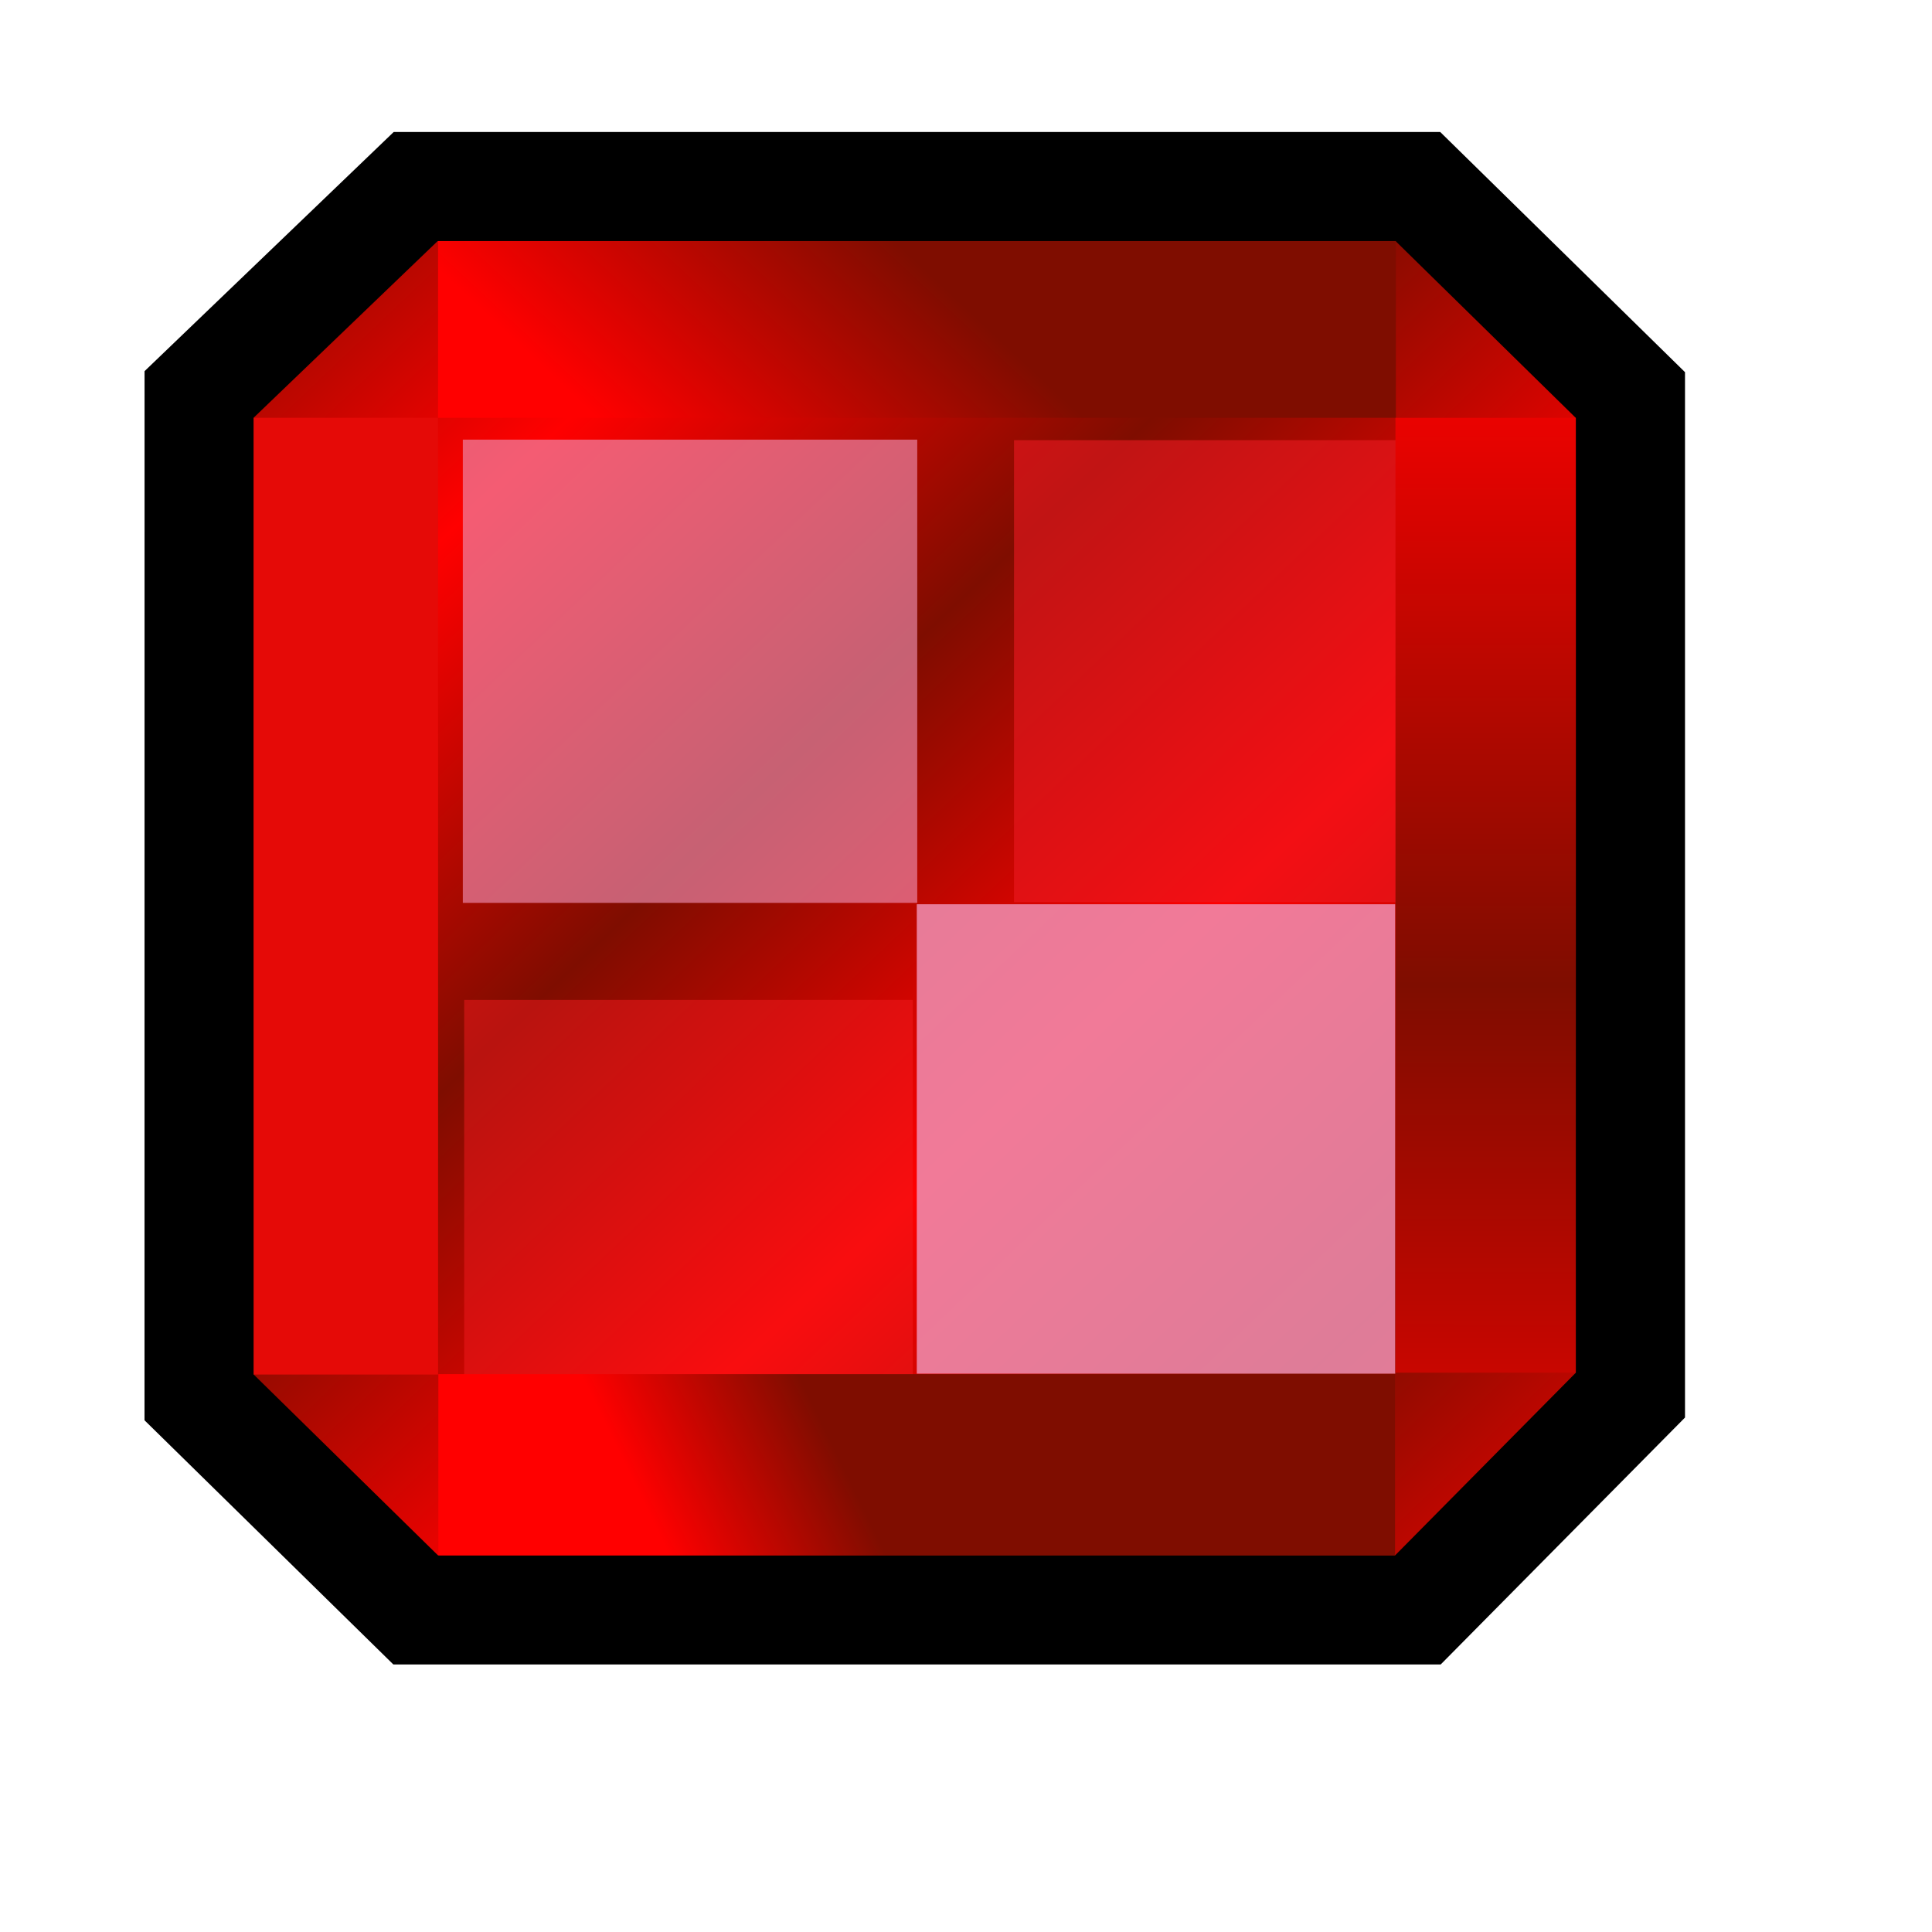
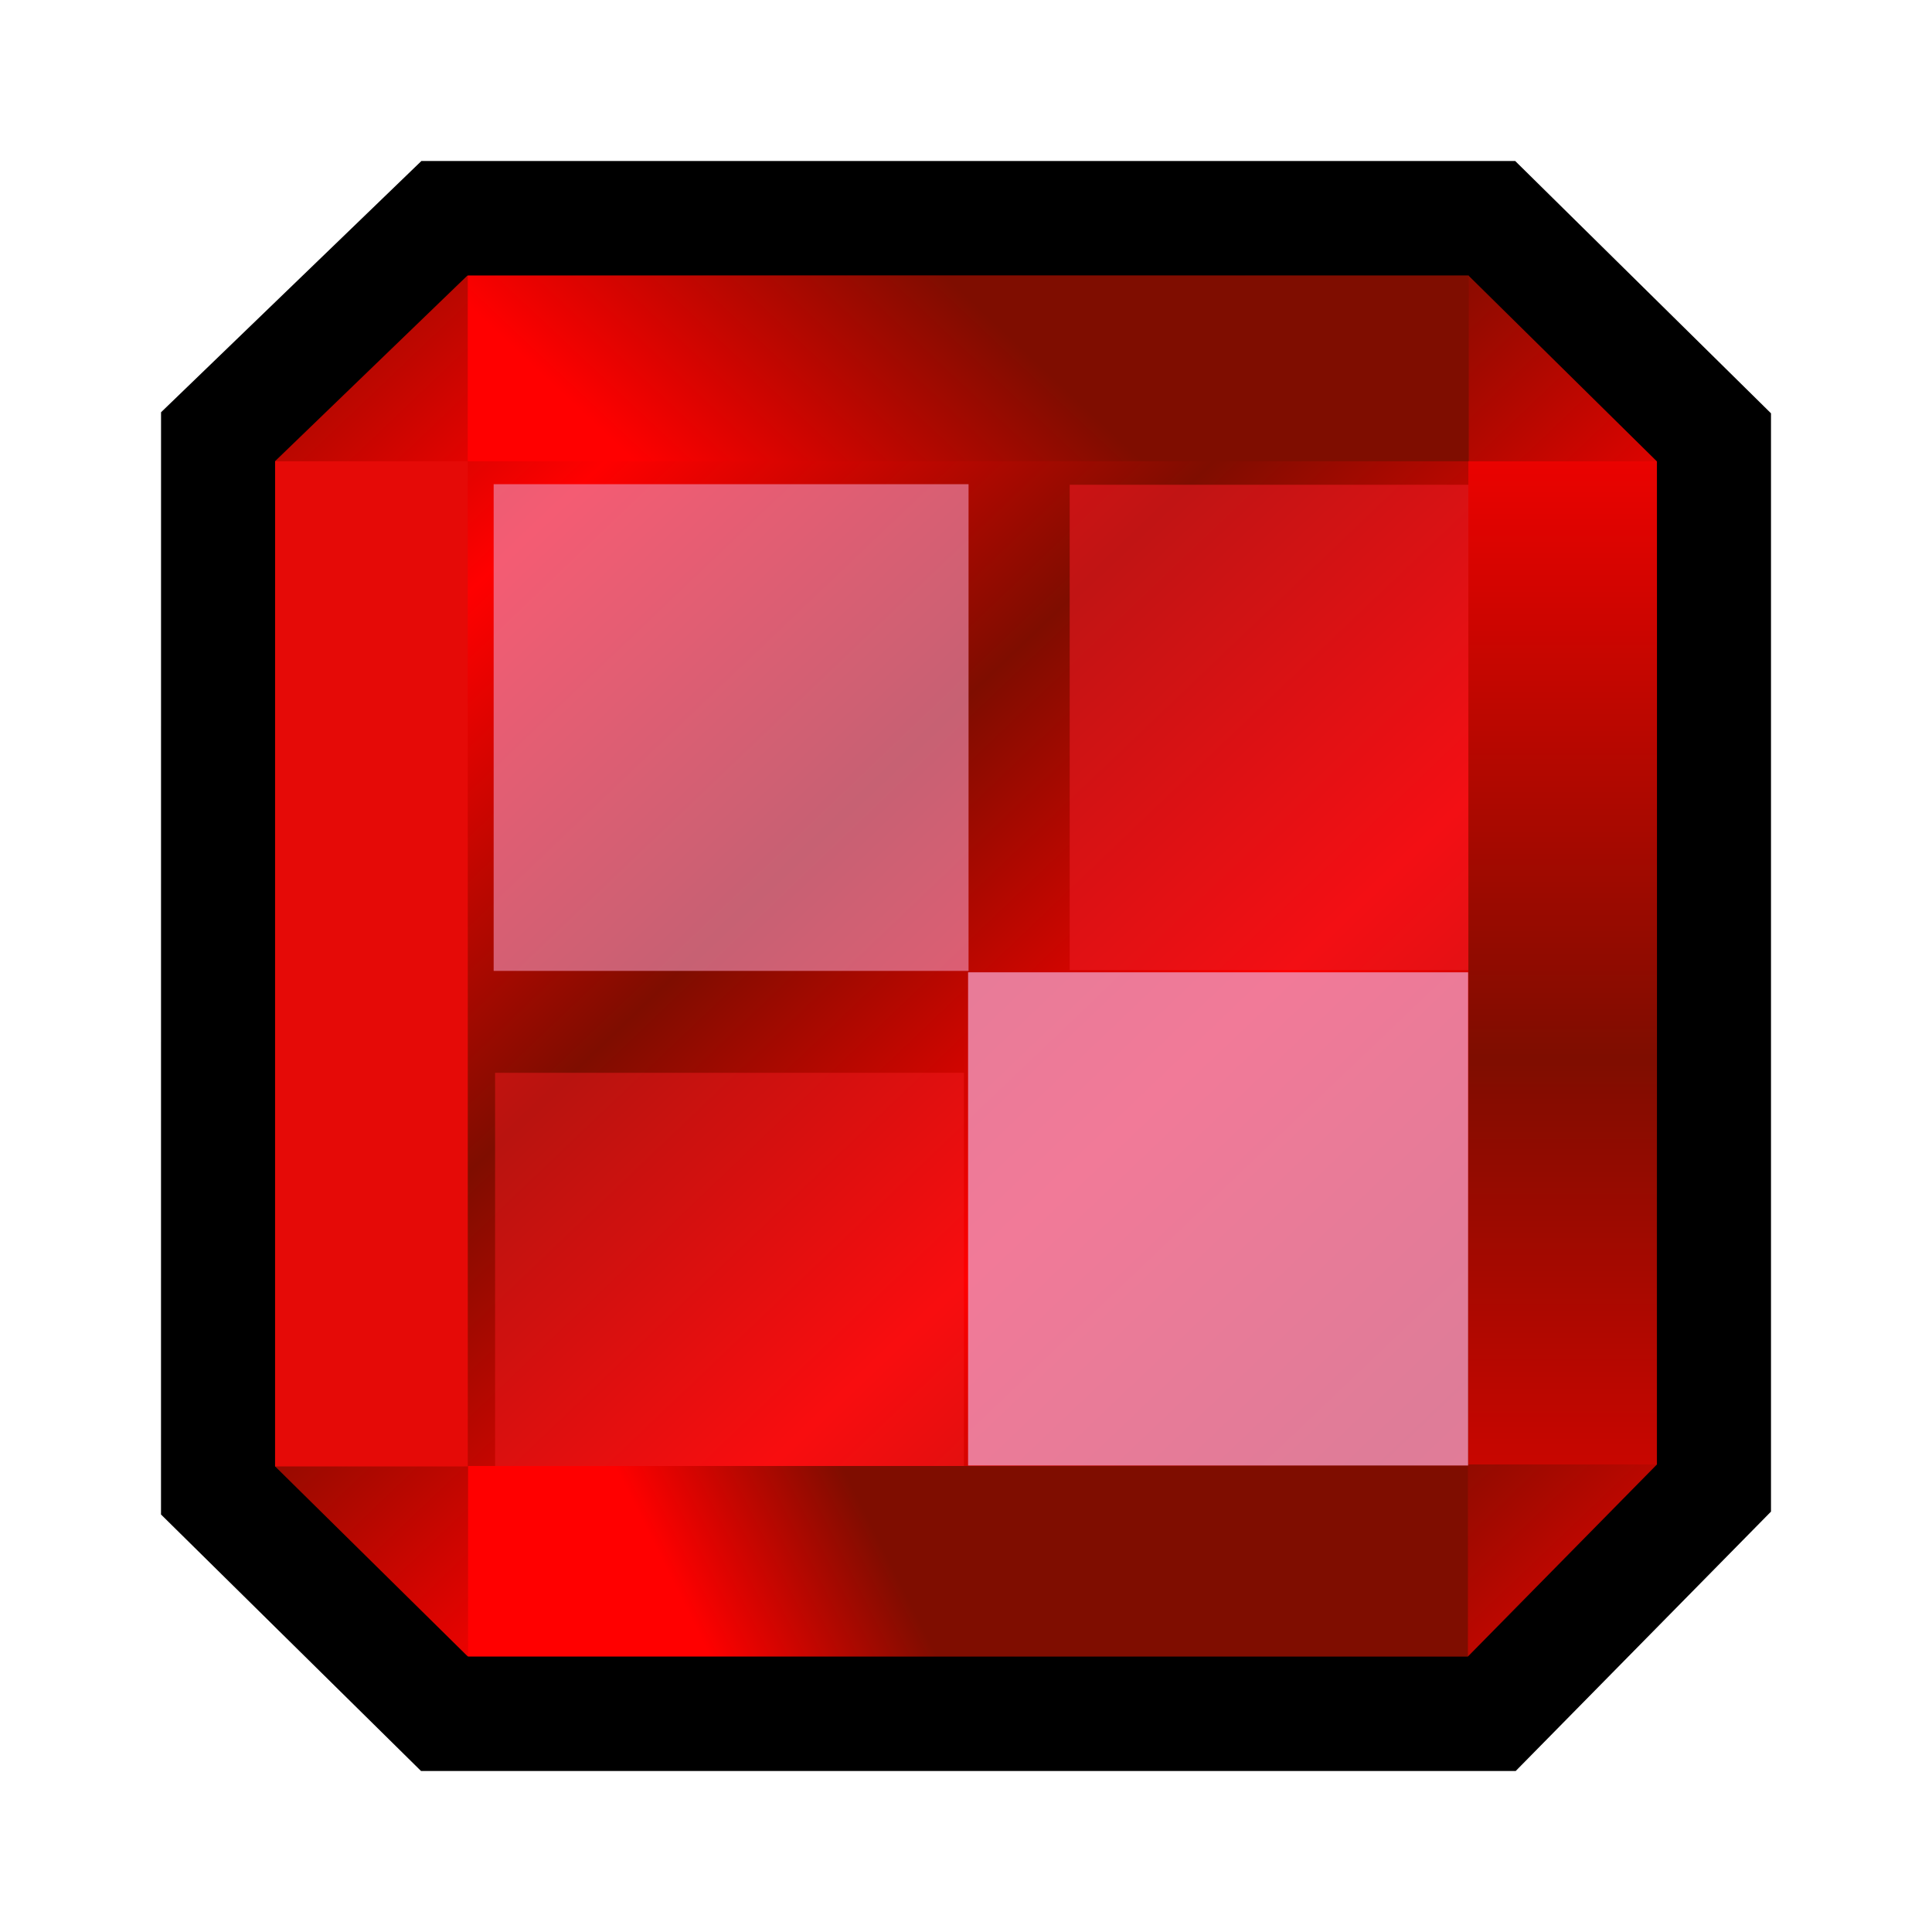
- <svg xmlns="http://www.w3.org/2000/svg" xmlns:xlink="http://www.w3.org/1999/xlink" id="svg703" width="160mm" height="160mm">
-   <defs id="defs705">
+ <svg xmlns="http://www.w3.org/2000/svg" xmlns:xlink="http://www.w3.org/1999/xlink" width="48" height="48" version="1.1" id="svg33">
+   <defs id="defs11">
    <linearGradient id="linearGradient717">
-       <stop style="stop-color:#7f0d00;stop-opacity:1;" offset="0" id="stop718" />
-       <stop style="stop-color:#ff0000;stop-opacity:1;" offset="1" id="stop719" />
+       <stop style="stop-color:#7f0d00" offset="0" id="stop2" />
+       <stop style="stop-color:#f00" offset="1" id="stop4" />
    </linearGradient>
-     <linearGradient id="linearGradient712">
-       <stop style="stop-color:#ffafc5;stop-opacity:1;" offset="0" id="stop713" />
-       <stop style="stop-color:#ffe7ef;stop-opacity:1;" offset="1" id="stop714" />
-     </linearGradient>
-     <linearGradient xlink:href="#linearGradient717" id="linearGradient715" x1="343.354" y1="492.187" x2="419.388" y2="571.881" gradientUnits="userSpaceOnUse" spreadMethod="reflect" gradientTransform="matrix(1.002827,0,0,0.997181,2.920791e-6,-1.271825e-5)" />
-     <linearGradient xlink:href="#linearGradient717" id="linearGradient716" x1="0.545" y1="0.43" x2="0.207" y2="0.844" gradientUnits="objectBoundingBox" spreadMethod="reflect" />
-     <linearGradient xlink:href="#linearGradient717" id="linearGradient726" x1="117.263" y1="1080.447" x2="87.906" y2="1083.16" gradientUnits="userSpaceOnUse" spreadMethod="pad" gradientTransform="scale(2.297379,0.435279)" />
-     <linearGradient xlink:href="#linearGradient717" id="linearGradient727" x1="1079.712" y1="133.897" x2="1079.709" y2="226.192" gradientUnits="userSpaceOnUse" spreadMethod="reflect" gradientTransform="scale(0.43439,2.302082)" />
-     <linearGradient xlink:href="#linearGradient717" id="linearGradient728" x1="135.084" y1="250.436" x2="72.047" y2="262.897" gradientUnits="userSpaceOnUse" spreadMethod="pad" gradientTransform="scale(2.327976,0.429558)" />
+     <linearGradient id="linearGradient715" x1="343.35" x2="419.39" y1="492.19" y2="571.88" gradientTransform="matrix(1.0028 0 0 .99718 2.9208e-6 -1.2718e-5)" gradientUnits="userSpaceOnUse" spreadMethod="reflect" xlink:href="#linearGradient717" />
+     <linearGradient id="linearGradient726" x1="117.26" x2="87.906" y1="1080.4" y2="1083.2" gradientTransform="scale(2.2974,0.43528)" gradientUnits="userSpaceOnUse" xlink:href="#linearGradient717" />
+     <linearGradient id="linearGradient727" x1="1079.7" x2="1079.7" y1="133.9" y2="226.19" gradientTransform="scale(0.43439,2.3021)" gradientUnits="userSpaceOnUse" spreadMethod="reflect" xlink:href="#linearGradient717" />
+     <linearGradient id="linearGradient728" x1="135.08" x2="72.047" y1="250.44" y2="262.9" gradientTransform="scale(2.328,0.42956)" gradientUnits="userSpaceOnUse" xlink:href="#linearGradient717" />
+     <linearGradient id="linearGradient715-6" x1="343.35" x2="419.39" y1="492.19" y2="571.88" gradientTransform="matrix(1.0028,0,0,0.99718,2.9207998e-6,-1.2718e-5)" gradientUnits="userSpaceOnUse" spreadMethod="reflect" xlink:href="#linearGradient717" />
+     <linearGradient id="linearGradient715-5" x1="343.35" x2="419.39" y1="492.19" y2="571.88" gradientTransform="matrix(1.0028,0,0,0.99718,2.9207998e-6,-1.2718e-5)" gradientUnits="userSpaceOnUse" spreadMethod="reflect" xlink:href="#linearGradient717" />
  </defs>
-   <path style="fill:url(#linearGradient715);fill-rule:evenodd;stroke:black;stroke-opacity:1;stroke-width:30;stroke-linejoin:miter;stroke-linecap:butt;fill-opacity:1;stroke-dasharray:none;" d="M 239.147 334.918 L 514.664 334.918 L 573.073 392.226 L 573.073 667.117 L 514.664 726.151 L 239.148 726.151 L 179.625 667.742 L 179.636 392.048 L 239.147 334.918 z " id="path707" transform="matrix(1.138696,0,0,1.138696,-142.2233,-322.9686)" />
-   <rect style="font-size:12;fill:#ee8fb2;fill-rule:evenodd;stroke-width:1pt;fill-opacity:0.647;" id="rect710" width="142.235" height="144.996" x="144.866" y="137.605" />
-   <rect style="font-size:12;fill:#ee8fb2;fill-rule:evenodd;stroke-width:1pt;fill-opacity:0.855;" id="rect711" width="149.753" height="146.931" x="286.958" y="283.032" />
-   <rect style="font-size:12;fill:#f01b1f;fill-rule:evenodd;stroke-width:1pt;fill-opacity:0.507;" id="rect720" width="140.407" height="123.161" x="145.296" y="312.971" />
-   <rect style="font-size:12;fill:#ea1a21;fill-rule:evenodd;stroke-width:1pt;fill-opacity:0.609;" id="rect721" width="128.938" height="144.602" x="317.394" y="137.784" />
-   <rect style="font-size:12;fill:url(#linearGradient728);fill-rule:evenodd;stroke-width:1pt;" id="rect722" width="299.795" height="55.318" x="137.114" y="75.456" />
-   <rect style="font-size:12;fill:url(#linearGradient726);fill-rule:evenodd;stroke-width:1pt;" id="rect723" width="299.452" height="56.736" x="137.206" y="430.106" />
-   <rect style="font-size:12;fill:url(#linearGradient727);fill-rule:evenodd;stroke-width:1pt;" id="rect724" width="56.394" height="298.863" x="436.789" y="130.79" />
-   <rect style="font-size:12;fill:#e50a07;fill-rule:evenodd;stroke-width:1pt;fill-opacity:1;" id="rect725" width="57.706" height="299.456" x="79.414" y="130.775" />
+   <g transform="matrix(0.08295555,0,0,0.0833931,0.2470512,0.5539549)" id="g31">
+     <path transform="matrix(1.1387,0,0,1.1387,-142.22,-322.97)" d="m 239.15,334.92 h 275.52 l 58.409,57.308 v 274.89 L 514.67,726.152 H 239.15 l -59.523,-58.409 0.011,-275.69 z" style="fill:url(#linearGradient715-5);fill-rule:evenodd;stroke:#000000;stroke-width:30" id="path13" />
+     <rect x="144.87" y="137.61" width="142.23" height="145" style="fill:#ee8fb2;fill-opacity:0.647;fill-rule:evenodd;stroke-width:1pt" id="rect15" />
+     <rect x="286.96" y="283.03" width="149.75" height="146.93" style="fill:#ee8fb2;fill-opacity:0.855;fill-rule:evenodd;stroke-width:1pt" id="rect17" />
+     <rect x="145.3" y="312.97" width="140.41" height="123.16" style="fill:#f01b1f;fill-opacity:0.507;fill-rule:evenodd;stroke-width:1pt" id="rect19" />
+     <rect x="317.39" y="137.78" width="128.94" height="144.6" style="fill:#ea1a21;fill-opacity:0.609;fill-rule:evenodd;stroke-width:1pt" id="rect21" />
+     <rect x="137.11" y="75.456" width="299.79" height="55.318" style="fill:url(#linearGradient728);fill-rule:evenodd;stroke-width:1pt" id="rect23" />
+     <rect x="137.21" y="430.11" width="299.45" height="56.736" style="fill:url(#linearGradient726);fill-rule:evenodd;stroke-width:1pt" id="rect25" />
+     <rect x="436.79" y="130.79" width="56.394" height="298.86" style="fill:url(#linearGradient727);fill-rule:evenodd;stroke-width:1pt" id="rect27" />
+     <rect x="79.414" y="130.78" width="57.706" height="299.46" style="fill:#e50a07;fill-rule:evenodd;stroke-width:1pt" id="rect29" />
+   </g>
</svg>
